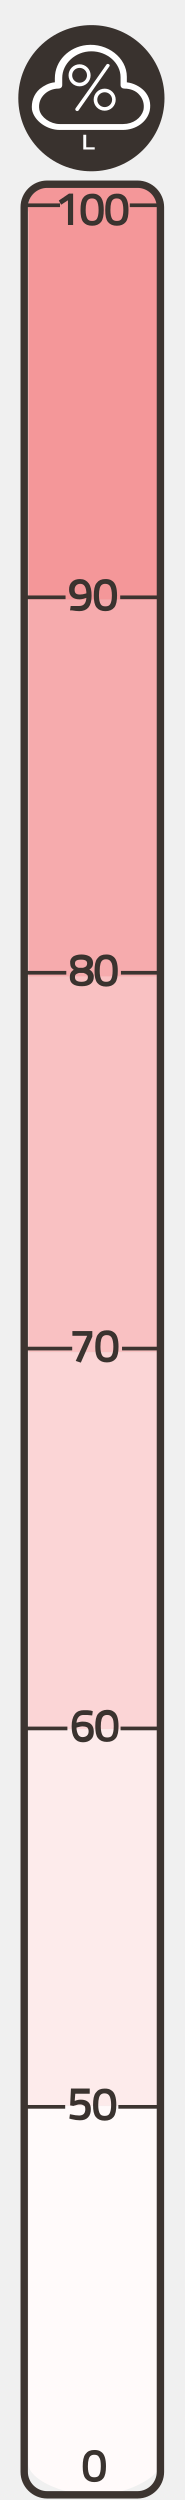
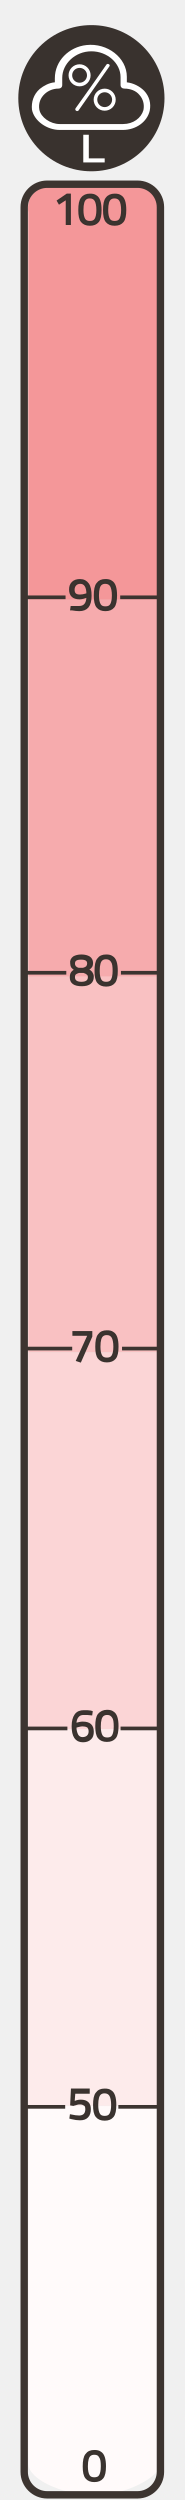
<svg xmlns="http://www.w3.org/2000/svg" xmlns:xlink="http://www.w3.org/1999/xlink" version="1.1" id="Livello_1" x="0px" y="0px" width="50px" height="677px" viewBox="0 0 48.7 677.2" style="enable-background:new 0 0 48.7 677.2;" xml:space="preserve">
  <style type="text/css">
- 	.st0{clip-path:url(#SVGID_00000005226539269776077010000016548542025628304027_);fill:#FFFAFA;}
- 	.st1{clip-path:url(#SVGID_00000111188828282745277030000001331215190716928171_);fill:#FBD5D6;}
- 	.st2{clip-path:url(#SVGID_00000106835161542641223710000013111086124879820192_);fill:#F9C1C2;}
- 	.st3{clip-path:url(#SVGID_00000103226645432106314130000010323868459232175023_);fill:#FDEBEB;}
- 	.st4{clip-path:url(#SVGID_00000059272801827343713920000005139042246960452761_);fill:#F6ABAD;}
- 	.st5{clip-path:url(#SVGID_00000127046499624541168610000004777442934857114788_);fill:#F49799;}
+ 	.st0{clip-path:url(#SVGID_00000050632054060328222330000003750260425840633009_);fill:#FFFAFA;}
+ 	.st1{clip-path:url(#SVGID_00000134242468652259729860000006387059270179482556_);fill:#FBD5D6;}
+ 	.st2{clip-path:url(#SVGID_00000170277983334459633260000010639463009108500888_);fill:#F9C1C2;}
+ 	.st3{clip-path:url(#SVGID_00000105391995699029173640000012595541605929653921_);fill:#FDEBEB;}
+ 	.st4{clip-path:url(#SVGID_00000029029768609425780710000003684137284081808311_);fill:#F6ABAD;}
+ 	.st5{clip-path:url(#SVGID_00000098917716934863461790000011575477969215051689_);fill:#F49799;}
	.st6{fill:#39322E;}
	.st7{fill:none;}
	.st8{fill:none;stroke:#3C3430;stroke-width:2;stroke-miterlimit:9.772;}
	.st9{fill:#3C3530;stroke:#39322E;stroke-width:0.5;stroke-miterlimit:10;}
- 	.st10{fill:none;stroke:#3C3430;stroke-miterlimit:9.772;}
- 	.st11{fill:#3C3430;stroke:#39322E;stroke-width:0.5;stroke-miterlimit:10;}
+ 	.st10{fill:#3C3430;stroke:#39322E;stroke-width:0.5;stroke-miterlimit:10;}
+ 	.st11{fill:none;stroke:#3C3430;stroke-miterlimit:9.772;}
	.st12{fill:#3B3330;stroke:#39322E;stroke-width:0.5;stroke-miterlimit:10;}
	.st13{fill:#FFFFFF;}
	.st14{fill:#FFFFFF;stroke:#FFFFFF;stroke-width:0.489;stroke-miterlimit:9.772;}
	.st15{fill:none;stroke:#FFFFFF;stroke-width:0.977;stroke-miterlimit:9.772;}
	.st16{enable-background:new    ;}
</style>
  <g>
    <g>
      <g>
        <g>
          <g>
            <g>
-               <defs>
-                 <path id="SVGID_1_" d="M43,667.3c-0.6,3.9-9.6,8.5-17.5,8.5l0,0C17.7,676.2,7,672,7,667.3V57.5c1.7-5.6,11.1-8.8,17.3-8.8         l0,0c7.3,0,16.9,3.3,18.7,9.1V667.3L43,667.3z" />
-               </defs>
-               <clipPath id="SVGID_00000033360569956362764120000007537708996570365849_">
-                 <use xlink:href="#SVGID_1_" style="overflow:visible;" />
-               </clipPath>
-               <rect x="-1.9" y="570.5" style="clip-path:url(#SVGID_00000033360569956362764120000007537708996570365849_);fill:#FFFAFA;" width="53.6" height="112.2" />
+               <g>
+                 <defs>
+                   <path id="SVGID_1_" d="M43,667.3c-0.6,3.9-9.6,8.5-17.5,8.5l0,0C17.7,676.2,7,672,7,667.3V57.5c1.7-5.6,11.1-8.8,17.3-8.8          l0,0c7.3,0,16.9,3.3,18.7,9.1V667.3L43,667.3z" />
+                 </defs>
+                 <clipPath id="SVGID_00000034786114378033188310000002756711040931254451_">
+                   <use xlink:href="#SVGID_1_" style="overflow:visible;" />
+                 </clipPath>
+                 <rect x="-1.9" y="570.5" style="clip-path:url(#SVGID_00000034786114378033188310000002756711040931254451_);fill:#FFFAFA;" width="53.6" height="112.2" />
+               </g>
            </g>
          </g>
        </g>
      </g>
      <g>
        <g>
          <g>
            <g>
-               <defs>
-                 <path id="SVGID_00000007412338390705332800000018092268650162602140_" d="M43,667.3c-0.6,3.9-9.6,8.5-17.5,8.5l0,0         C17.7,676.2,7,672,7,667.3V57.5c1.7-5.6,11.1-8.8,17.3-8.8l0,0c7.3,0,16.9,3.3,18.7,9.1V667.3L43,667.3z" />
-               </defs>
-               <clipPath id="SVGID_00000112628723688343035060000014851660495879410065_">
-                 <use xlink:href="#SVGID_00000007412338390705332800000018092268650162602140_" style="overflow:visible;" />
-               </clipPath>
-               <rect x="-1.3" y="366.5" style="clip-path:url(#SVGID_00000112628723688343035060000014851660495879410065_);fill:#FBD5D6;" width="53.6" height="102" />
+               <g>
+                 <defs>
+                   <path id="SVGID_00000150799614592232339180000000635594214529403551_" d="M43,667.3c-0.6,3.9-9.6,8.5-17.5,8.5l0,0          C17.7,676.2,7,672,7,667.3V57.5c1.7-5.6,11.1-8.8,17.3-8.8l0,0c7.3,0,16.9,3.3,18.7,9.1V667.3L43,667.3z" />
+                 </defs>
+                 <clipPath id="SVGID_00000023992270290593726560000016389659261253951372_">
+                   <use xlink:href="#SVGID_00000150799614592232339180000000635594214529403551_" style="overflow:visible;" />
+                 </clipPath>
+                 <rect x="-1.3" y="366.5" style="clip-path:url(#SVGID_00000023992270290593726560000016389659261253951372_);fill:#FBD5D6;" width="53.6" height="102" />
+               </g>
            </g>
          </g>
        </g>
      </g>
      <g>
        <g>
          <g>
            <g>
-               <defs>
-                 <path id="SVGID_00000132789023850248758920000017467893039802453917_" d="M43,667.3c-0.6,3.9-9.6,8.5-17.5,8.5l0,0         C17.7,676.2,7,672,7,667.3V57.5c1.7-5.6,11.1-8.8,17.3-8.8l0,0c7.3,0,16.9,3.3,18.7,9.1V667.3L43,667.3z" />
-               </defs>
-               <clipPath id="SVGID_00000058576408991173076550000004685590676673869247_">
-                 <use xlink:href="#SVGID_00000132789023850248758920000017467893039802453917_" style="overflow:visible;" />
-               </clipPath>
-               <rect x="-1.3" y="264.4" style="clip-path:url(#SVGID_00000058576408991173076550000004685590676673869247_);fill:#F9C1C2;" width="53.6" height="102" />
+               <g>
+                 <defs>
+                   <path id="SVGID_00000112590754811689175200000003410608963761348248_" d="M43,667.3c-0.6,3.9-9.6,8.5-17.5,8.5l0,0          C17.7,676.2,7,672,7,667.3V57.5c1.7-5.6,11.1-8.8,17.3-8.8l0,0c7.3,0,16.9,3.3,18.7,9.1V667.3L43,667.3z" />
+                 </defs>
+                 <clipPath id="SVGID_00000020396781665475361760000008222874686239390080_">
+                   <use xlink:href="#SVGID_00000112590754811689175200000003410608963761348248_" style="overflow:visible;" />
+                 </clipPath>
+                 <rect x="-1.3" y="264.4" style="clip-path:url(#SVGID_00000020396781665475361760000008222874686239390080_);fill:#F9C1C2;" width="53.6" height="102" />
+               </g>
            </g>
          </g>
        </g>
      </g>
      <g>
        <g>
          <g>
            <g>
-               <defs>
-                 <path id="SVGID_00000082330591936679268200000010531903353894560421_" d="M43,667.3c-0.6,3.9-9.6,8.5-17.5,8.5l0,0         C17.7,676.2,7,672,7,667.3V57.5c1.7-5.6,11.1-8.8,17.3-8.8l0,0c7.3,0,16.9,3.3,18.7,9.1V667.3L43,667.3z" />
-               </defs>
-               <clipPath id="SVGID_00000152976512699325380980000010880173478296703885_">
-                 <use xlink:href="#SVGID_00000082330591936679268200000010531903353894560421_" style="overflow:visible;" />
-               </clipPath>
-               <rect x="-1.9" y="468.4" style="clip-path:url(#SVGID_00000152976512699325380980000010880173478296703885_);fill:#FDEBEB;" width="53.6" height="102" />
+               <g>
+                 <defs>
+                   <path id="SVGID_00000165923524163541751670000009358580908014394291_" d="M43,667.3c-0.6,3.9-9.6,8.5-17.5,8.5l0,0          C17.7,676.2,7,672,7,667.3V57.5c1.7-5.6,11.1-8.8,17.3-8.8l0,0c7.3,0,16.9,3.3,18.7,9.1V667.3L43,667.3z" />
+                 </defs>
+                 <clipPath id="SVGID_00000134936465464439453830000010078497199868597639_">
+                   <use xlink:href="#SVGID_00000165923524163541751670000009358580908014394291_" style="overflow:visible;" />
+                 </clipPath>
+                 <rect x="-1.9" y="468.4" style="clip-path:url(#SVGID_00000134936465464439453830000010078497199868597639_);fill:#FDEBEB;" width="53.6" height="102" />
+               </g>
            </g>
          </g>
        </g>
      </g>
      <g>
        <g>
          <g>
            <g>
-               <defs>
-                 <path id="SVGID_00000011004257527396644240000009383346527815732145_" d="M43,667.3c-0.6,3.9-9.6,8.5-17.5,8.5l0,0         C17.7,676.2,7,672,7,667.3V57.5c1.7-5.6,11.1-8.8,17.3-8.8l0,0c7.3,0,16.9,3.3,18.7,9.1V667.3L43,667.3z" />
-               </defs>
-               <clipPath id="SVGID_00000170997732506002518880000000222769686691414459_">
-                 <use xlink:href="#SVGID_00000011004257527396644240000009383346527815732145_" style="overflow:visible;" />
-               </clipPath>
-               <rect x="-1.3" y="162.5" style="clip-path:url(#SVGID_00000170997732506002518880000000222769686691414459_);fill:#F6ABAD;" width="53.6" height="102" />
+               <g>
+                 <defs>
+                   <path id="SVGID_00000087374019888264533900000002217235750185345694_" d="M43,667.3c-0.6,3.9-9.6,8.5-17.5,8.5l0,0          C17.7,676.2,7,672,7,667.3V57.5c1.7-5.6,11.1-8.8,17.3-8.8l0,0c7.3,0,16.9,3.3,18.7,9.1V667.3L43,667.3z" />
+                 </defs>
+                 <clipPath id="SVGID_00000165210807315294345660000013531774837701204135_">
+                   <use xlink:href="#SVGID_00000087374019888264533900000002217235750185345694_" style="overflow:visible;" />
+                 </clipPath>
+                 <rect x="-1.3" y="162.5" style="clip-path:url(#SVGID_00000165210807315294345660000013531774837701204135_);fill:#F6ABAD;" width="53.6" height="102" />
+               </g>
            </g>
          </g>
        </g>
      </g>
      <g>
        <g>
          <g>
            <g>
-               <defs>
-                 <path id="SVGID_00000071543740195335219410000005504152526447511174_" d="M43,667.3c-0.6,3.9-9.6,8.5-17.5,8.5l0,0         C17.7,676.2,7,672,7,667.3V57.5c-1.1-9.2,10.9-7.8,17.1-7.8l0.2-0.9c7.3,0,18.5-0.4,18.7,9.1V667.3L43,667.3z" />
-               </defs>
-               <clipPath id="SVGID_00000068653866406530143480000001833358231278879926_">
-                 <use xlink:href="#SVGID_00000071543740195335219410000005504152526447511174_" style="overflow:visible;" />
-               </clipPath>
-               <rect x="-1.9" y="50.3" style="clip-path:url(#SVGID_00000068653866406530143480000001833358231278879926_);fill:#F49799;" width="53.6" height="112.2" />
+               <g>
+                 <defs>
+                   <path id="SVGID_00000153674824964821434610000013511507633573522332_" d="M43,667.3c-0.6,3.9-9.6,8.5-17.5,8.5l0,0          C17.7,676.2,7,672,7,667.3V57.5c-1.1-9.2,10.9-7.8,17.1-7.8l0.2-0.9c7.3,0,18.5-0.4,18.7,9.1V667.3L43,667.3z" />
+                 </defs>
+                 <clipPath id="SVGID_00000122000088365094899940000009779271398724567487_">
+                   <use xlink:href="#SVGID_00000153674824964821434610000013511507633573522332_" style="overflow:visible;" />
+                 </clipPath>
+                 <rect x="-1.9" y="50.3" style="clip-path:url(#SVGID_00000122000088365094899940000009779271398724567487_);fill:#F49799;" width="53.6" height="112.2" />
+               </g>
            </g>
          </g>
        </g>
      </g>
    </g>
  </g>
  <circle class="st6" cx="24.1" cy="26.6" r="19.8" />
  <rect x="11.1" y="632" class="st7" width="15.4" height="11.8" />
  <path class="st8" d="M36.6,675.8H12.1c-3.4,0-6.2-2.8-6.2-6.2V56.1c0-3.4,2.8-6.2,6.2-6.2h24.5c3.4,0,6.2,2.8,6.2,6.2v613.5  C42.8,673,40,675.8,36.6,675.8z" />
  <g>
-     <path class="st9" d="M18.9,52.8v7.9H18v-6.9l-2,1.3l-0.4-0.7l2.5-1.7H18.9z" />
-     <path class="st9" d="M24.3,52.7c0.7,0,1.2,0.1,1.6,0.4c0.9,0.5,1.3,1.8,1.3,3.8c0,1.4-0.2,2.5-0.7,3.1c-0.5,0.6-1.2,0.9-2.2,0.9   s-1.7-0.3-2.2-0.9c-0.5-0.6-0.7-1.6-0.7-3.1c0-1.5,0.2-2.6,0.7-3.2C22.6,53,23.4,52.7,24.3,52.7z M24.3,53.5   c-0.5,0-0.8,0.1-1.1,0.3c-0.6,0.4-0.9,1.4-0.9,3.1c0,1.2,0.2,2,0.5,2.5c0.3,0.5,0.8,0.7,1.5,0.7s1.2-0.2,1.5-0.7   c0.3-0.5,0.5-1.3,0.5-2.5s-0.2-2.1-0.5-2.6S25,53.5,24.3,53.5z" />
-     <path class="st9" d="M31,52.7c0.7,0,1.2,0.1,1.6,0.4c0.9,0.5,1.3,1.8,1.3,3.8c0,1.4-0.2,2.5-0.7,3.1c-0.5,0.6-1.2,0.9-2.2,0.9   s-1.7-0.3-2.2-0.9c-0.5-0.6-0.7-1.6-0.7-3.1c0-1.5,0.2-2.6,0.7-3.2C29.3,53,30.1,52.7,31,52.7z M31,53.5c-0.5,0-0.8,0.1-1.1,0.3   c-0.6,0.4-0.9,1.4-0.9,3.1c0,1.2,0.2,2,0.5,2.5c0.3,0.5,0.8,0.7,1.5,0.7s1.2-0.2,1.5-0.7c0.3-0.5,0.5-1.3,0.5-2.5s-0.2-2.1-0.5-2.6   S31.7,53.5,31,53.5z" />
-   </g>
-   <line class="st10" x1="6.5" y1="55.6" x2="15.6" y2="55.6" />
-   <line class="st10" x1="42.6" y1="55.6" x2="34.5" y2="55.6" />
-   <g>
-     <path class="st11" d="M19.2,361.6v-0.8h4.9v1.2l-3,6.8l-0.9-0.3l3-6.6v-0.3H19.2z" />
-     <path class="st11" d="M28.3,360.6c0.7,0,1.2,0.1,1.6,0.4c0.9,0.5,1.3,1.8,1.3,3.8c0,1.4-0.2,2.5-0.7,3.1c-0.5,0.6-1.2,0.9-2.2,0.9   s-1.7-0.3-2.2-0.9c-0.5-0.6-0.7-1.6-0.7-3.1c0-1.5,0.2-2.6,0.7-3.2C26.6,360.9,27.3,360.6,28.3,360.6z M28.3,361.4   c-0.5,0-0.8,0.1-1.1,0.3c-0.6,0.4-0.9,1.4-0.9,3.1c0,1.2,0.2,2,0.5,2.5c0.3,0.5,0.8,0.7,1.5,0.7s1.2-0.2,1.5-0.7   c0.3-0.5,0.5-1.3,0.5-2.5s-0.2-2.1-0.5-2.6S29,361.4,28.3,361.4z" />
-   </g>
-   <line class="st10" x1="6.6" y1="365.3" x2="18.9" y2="365.3" />
-   <line class="st10" x1="43" y1="365.3" x2="32.4" y2="365.3" />
-   <g>
-     <path class="st11" d="M20.8,164.4c1.4,0,2.2-0.9,2.2-2.8c-0.8,0.3-1.5,0.5-2.1,0.5c-1.7,0-2.6-0.8-2.6-2.4c0-0.8,0.2-1.4,0.7-1.9   s1.2-0.7,2-0.7c1,0,1.7,0.4,2.2,1.1c0.5,0.7,0.7,1.8,0.7,3.2c0,1.4-0.3,2.4-0.8,3s-1.3,0.9-2.3,0.9c-0.6,0-1.2-0.1-1.9-0.2l-0.3,0   l0.1-0.7C19.4,164.4,20.1,164.4,20.8,164.4z M21,161.3c0.5,0,1.1-0.1,1.7-0.3l0.3-0.1c0-2-0.7-3-1.9-3c-0.6,0-1,0.2-1.3,0.5   c-0.3,0.3-0.5,0.8-0.5,1.3C19.3,160.8,19.8,161.3,21,161.3z" />
-     <path class="st11" d="M27.9,157.1c0.7,0,1.2,0.1,1.6,0.4c0.9,0.5,1.3,1.8,1.3,3.8c0,1.4-0.2,2.5-0.7,3.1c-0.5,0.6-1.2,0.9-2.2,0.9   s-1.7-0.3-2.2-0.9c-0.5-0.6-0.7-1.6-0.7-3.1c0-1.5,0.2-2.6,0.7-3.2C26.2,157.4,26.9,157.1,27.9,157.1z M27.9,157.9   c-0.5,0-0.8,0.1-1.1,0.3c-0.6,0.4-0.9,1.4-0.9,3.1c0,1.2,0.2,2,0.5,2.5c0.3,0.5,0.8,0.7,1.5,0.7s1.2-0.2,1.5-0.7   c0.3-0.5,0.5-1.3,0.5-2.5s-0.2-2.1-0.5-2.6S28.6,157.9,27.9,157.9z" />
-   </g>
-   <line class="st10" x1="6.1" y1="161.8" x2="17.1" y2="161.8" />
-   <line class="st10" x1="42.5" y1="161.8" x2="31.9" y2="161.8" />
-   <g>
-     <path class="st12" d="M24.9,663.9c0.7,0,1.2,0.1,1.6,0.4c0.9,0.5,1.3,1.8,1.3,3.8c0,1.4-0.2,2.5-0.7,3.1c-0.5,0.6-1.2,0.9-2.2,0.9   s-1.7-0.3-2.2-0.9c-0.5-0.6-0.7-1.6-0.7-3.1c0-1.5,0.2-2.6,0.7-3.2C23.2,664.2,23.9,663.9,24.9,663.9z M24.9,664.7   c-0.5,0-0.8,0.1-1.1,0.3c-0.6,0.4-0.9,1.4-0.9,3.1c0,1.2,0.2,2,0.5,2.5c0.3,0.5,0.8,0.7,1.5,0.7s1.2-0.2,1.5-0.7   c0.3-0.5,0.5-1.3,0.5-2.5s-0.1-2.1-0.5-2.6C26.1,664.9,25.6,664.7,24.9,664.7z" />
+     <path class="st9" d="M18.3,52.8v7.9h-0.9v-6.9l-2,1.3L15,54.4l2.5-1.7h0.8V52.8z" />
+     <path class="st9" d="M23.7,52.7c0.7,0,1.2,0.1,1.6,0.4c0.9,0.5,1.3,1.8,1.3,3.8c0,1.4-0.2,2.5-0.7,3.1s-1.2,0.9-2.2,0.9   S22,60.6,21.5,60c-0.5-0.6-0.7-1.6-0.7-3.1s0.2-2.6,0.7-3.2C22,53,22.8,52.7,23.7,52.7z M23.7,53.5c-0.5,0-0.8,0.1-1.1,0.3   c-0.6,0.4-0.9,1.4-0.9,3.1c0,1.2,0.2,2,0.5,2.5s0.8,0.7,1.5,0.7s1.2-0.2,1.5-0.7s0.5-1.3,0.5-2.5s-0.2-2.1-0.5-2.6   S24.4,53.5,23.7,53.5z" />
+     <path class="st9" d="M30.4,52.7c0.7,0,1.2,0.1,1.6,0.4c0.9,0.5,1.3,1.8,1.3,3.8c0,1.4-0.2,2.5-0.7,3.1s-1.2,0.9-2.2,0.9   s-1.7-0.3-2.2-0.9c-0.5-0.6-0.7-1.6-0.7-3.1s0.2-2.6,0.7-3.2C28.7,53,29.5,52.7,30.4,52.7z M30.4,53.5c-0.5,0-0.8,0.1-1.1,0.3   c-0.6,0.4-0.9,1.4-0.9,3.1c0,1.2,0.2,2,0.5,2.5s0.8,0.7,1.5,0.7s1.2-0.2,1.5-0.7s0.5-1.3,0.5-2.5s-0.2-2.1-0.5-2.6   S31.1,53.5,30.4,53.5z" />
  </g>
  <g>
-     <path class="st12" d="M24.1,464.4c-0.7-0.1-1.4-0.1-2.1-0.1c-0.7,0-1.2,0.2-1.6,0.7c-0.4,0.5-0.6,1.1-0.6,2l0.3-0.1   c0.2-0.1,0.5-0.1,0.8-0.2s0.6-0.1,0.9-0.1c1.8,0,2.7,0.8,2.7,2.5c0,0.8-0.2,1.5-0.7,1.9c-0.5,0.5-1.2,0.7-2,0.7   c-1.9,0-2.8-1.4-2.8-4.1c0-1.4,0.3-2.4,0.8-3.1c0.5-0.7,1.3-1,2.3-1c0.6,0,1.3,0,1.8,0.1l0.3,0.1L24.1,464.4z M21.8,467.4   c-0.3,0-0.6,0-0.9,0.1c-0.3,0.1-0.6,0.1-0.8,0.2l-0.3,0.1c0,0.9,0.2,1.6,0.5,2.2c0.3,0.5,0.8,0.8,1.4,0.8c0.6,0,1.1-0.2,1.4-0.5   c0.3-0.3,0.5-0.7,0.5-1.3c0-0.6-0.2-1-0.5-1.3C22.7,467.5,22.3,467.4,21.8,467.4z" />
-     <path class="st12" d="M28.3,463.4c0.7,0,1.2,0.1,1.6,0.4c0.9,0.5,1.3,1.8,1.3,3.8c0,1.4-0.2,2.5-0.7,3.1c-0.5,0.6-1.2,0.9-2.2,0.9   s-1.7-0.3-2.2-0.9c-0.5-0.6-0.7-1.6-0.7-3.1c0-1.5,0.2-2.6,0.7-3.2C26.6,463.8,27.4,463.4,28.3,463.4z M28.4,464.3   c-0.5,0-0.8,0.1-1.1,0.3c-0.6,0.4-0.9,1.4-0.9,3.1c0,1.2,0.2,2,0.5,2.5c0.3,0.5,0.8,0.7,1.5,0.7s1.2-0.2,1.5-0.7   c0.3-0.5,0.5-1.3,0.5-2.5s-0.1-2.1-0.5-2.6C29.5,464.5,29,464.3,28.4,464.3z" />
+     <path class="st10" d="M19.2,361.6v-0.8h4.9v1.2l-3,6.8l-0.9-0.3l3-6.6v-0.3L19.2,361.6L19.2,361.6z" />
+     <path class="st10" d="M28.3,360.6c0.7,0,1.2,0.1,1.6,0.4c0.9,0.5,1.3,1.8,1.3,3.8c0,1.4-0.2,2.5-0.7,3.1s-1.2,0.9-2.2,0.9   s-1.7-0.3-2.2-0.9s-0.7-1.6-0.7-3.1s0.2-2.6,0.7-3.2C26.6,360.9,27.3,360.6,28.3,360.6z M28.3,361.4c-0.5,0-0.8,0.1-1.1,0.3   c-0.6,0.4-0.9,1.4-0.9,3.1c0,1.2,0.2,2,0.5,2.5s0.8,0.7,1.5,0.7s1.2-0.2,1.5-0.7s0.5-1.3,0.5-2.5s-0.2-2.1-0.5-2.6   S29,361.4,28.3,361.4z" />
  </g>
-   <line class="st10" x1="6.2" y1="468.2" x2="17.6" y2="468.2" />
-   <line class="st10" x1="42.6" y1="468.2" x2="32" y2="468.2" />
+   <line class="st11" x1="6.6" y1="365.3" x2="18.9" y2="365.3" />
+   <line class="st11" x1="43" y1="365.3" x2="32.4" y2="365.3" />
+   <g>
+     <path class="st10" d="M20.8,164.4c1.4,0,2.2-0.9,2.2-2.8c-0.8,0.3-1.5,0.5-2.1,0.5c-1.7,0-2.6-0.8-2.6-2.4c0-0.8,0.2-1.4,0.7-1.9   s1.2-0.7,2-0.7c1,0,1.7,0.4,2.2,1.1c0.5,0.7,0.7,1.8,0.7,3.2s-0.3,2.4-0.8,3s-1.3,0.9-2.3,0.9c-0.6,0-1.2-0.1-1.9-0.2h-0.3l0.1-0.7   C19.4,164.4,20.1,164.4,20.8,164.4z M21,161.3c0.5,0,1.1-0.1,1.7-0.3l0.3-0.1c0-2-0.7-3-1.9-3c-0.6,0-1,0.2-1.3,0.5   s-0.5,0.8-0.5,1.3C19.3,160.8,19.8,161.3,21,161.3z" />
+     <path class="st10" d="M27.9,157.1c0.7,0,1.2,0.1,1.6,0.4c0.9,0.5,1.3,1.8,1.3,3.8c0,1.4-0.2,2.5-0.7,3.1s-1.2,0.9-2.2,0.9   s-1.7-0.3-2.2-0.9c-0.5-0.6-0.7-1.6-0.7-3.1s0.2-2.6,0.7-3.2C26.2,157.4,26.9,157.1,27.9,157.1z M27.9,157.9   c-0.5,0-0.8,0.1-1.1,0.3c-0.6,0.4-0.9,1.4-0.9,3.1c0,1.2,0.2,2,0.5,2.5s0.8,0.7,1.5,0.7s1.2-0.2,1.5-0.7s0.5-1.3,0.5-2.5   s-0.2-2.1-0.5-2.6S28.6,157.9,27.9,157.9z" />
+   </g>
+   <line class="st11" x1="6.1" y1="161.8" x2="17.1" y2="161.8" />
+   <line class="st11" x1="42.5" y1="161.8" x2="31.9" y2="161.8" />
+   <g>
+     <path class="st12" d="M24.9,663.9c0.7,0,1.2,0.1,1.6,0.4c0.9,0.5,1.3,1.8,1.3,3.8c0,1.4-0.2,2.5-0.7,3.1s-1.2,0.9-2.2,0.9   s-1.7-0.3-2.2-0.9c-0.5-0.6-0.7-1.6-0.7-3.1s0.2-2.6,0.7-3.2C23.2,664.2,23.9,663.9,24.9,663.9z M24.9,664.7   c-0.5,0-0.8,0.1-1.1,0.3c-0.6,0.4-0.9,1.4-0.9,3.1c0,1.2,0.2,2,0.5,2.5s0.8,0.7,1.5,0.7s1.2-0.2,1.5-0.7s0.5-1.3,0.5-2.5   s-0.1-2.1-0.5-2.6C26.1,664.9,25.6,664.7,24.9,664.7z" />
+   </g>
+   <g>
+     <path class="st12" d="M24.1,464.4c-0.7-0.1-1.4-0.1-2.1-0.1s-1.2,0.2-1.6,0.7s-0.6,1.1-0.6,2l0.3-0.1c0.2-0.1,0.5-0.1,0.8-0.2   s0.6-0.1,0.9-0.1c1.8,0,2.7,0.8,2.7,2.5c0,0.8-0.2,1.5-0.7,1.9c-0.5,0.5-1.2,0.7-2,0.7c-1.9,0-2.8-1.4-2.8-4.1   c0-1.4,0.3-2.4,0.8-3.1s1.3-1,2.3-1c0.6,0,1.3,0,1.8,0.1l0.3,0.1L24.1,464.4z M21.8,467.4c-0.3,0-0.6,0-0.9,0.1s-0.6,0.1-0.8,0.2   l-0.3,0.1c0,0.9,0.2,1.6,0.5,2.2c0.3,0.5,0.8,0.8,1.4,0.8s1.1-0.2,1.4-0.5s0.5-0.7,0.5-1.3c0-0.6-0.2-1-0.5-1.3   C22.7,467.5,22.3,467.4,21.8,467.4z" />
+     <path class="st12" d="M28.3,463.4c0.7,0,1.2,0.1,1.6,0.4c0.9,0.5,1.3,1.8,1.3,3.8c0,1.4-0.2,2.5-0.7,3.1s-1.2,0.9-2.2,0.9   s-1.7-0.3-2.2-0.9s-0.7-1.6-0.7-3.1s0.2-2.6,0.7-3.2C26.6,463.8,27.4,463.4,28.3,463.4z M28.4,464.3c-0.5,0-0.8,0.1-1.1,0.3   c-0.6,0.4-0.9,1.4-0.9,3.1c0,1.2,0.2,2,0.5,2.5s0.8,0.7,1.5,0.7s1.2-0.2,1.5-0.7s0.5-1.3,0.5-2.5s-0.1-2.1-0.5-2.6   C29.5,464.5,29,464.3,28.4,464.3z" />
+   </g>
+   <line class="st11" x1="6.2" y1="468.2" x2="17.6" y2="468.2" />
+   <line class="st11" x1="42.6" y1="468.2" x2="32" y2="468.2" />
  <g>
    <path class="st13" d="M15.5,35.2h17.1c3.6,0,6.6-2.2,7.3-5.2c0.4-2-0.1-3.9-1.5-5.4c-1.2-1.2-2.9-2.1-4.7-2.3v-1.5   c0-5.2-5.3-9.2-10.9-8.6c-4.8,0.5-8.6,4.3-8.6,9v1.1c-1.5,0.1-3,0.9-4.1,1.8c-1.7,1.5-2.3,3.6-2.1,5.6   C8.6,32.8,12.1,35.2,15.5,35.2z M11.5,25.4c1-0.9,2.3-1.4,3.7-1.4c0.6,0,1-0.4,1-0.9v-2c0-3.8,3.5-7.2,7.9-7.2c4.3,0,7.9,3.2,7.9,7   v2.2c0,0.5,0.4,0.9,1,0.9c1.7,0,3.2,0.6,4.1,1.7c1,1.1,1.4,2.6,1.1,4.1c-0.6,2.2-2.8,3.8-5.5,3.8H15.5c-2.5,0-5.1-1.8-5.5-3.9   C9.7,28,10.3,26.5,11.5,25.4z" />
  </g>
  <g>
-     <path class="st12" d="M23.4,566.1v0.8h-3.9l-0.2,2.6c0.6-0.3,1.2-0.5,1.9-0.5c1.7,0,2.5,0.8,2.5,2.3c0,0.9-0.2,1.6-0.7,2.1   c-0.5,0.5-1.1,0.7-2,0.7c-0.7,0-1.4-0.1-2.2-0.3l-0.4-0.1l0.1-0.7c0.9,0.2,1.7,0.3,2.3,0.3s1.1-0.2,1.4-0.5   c0.3-0.3,0.5-0.8,0.5-1.4s-0.1-1-0.4-1.2s-0.7-0.4-1.2-0.4c-0.3,0-0.6,0-0.9,0.1c-0.3,0.1-0.6,0.2-0.7,0.2l-0.3,0.1l-0.6-0.1   l0.2-4.1H23.4z" />
-     <path class="st12" d="M27.7,566c0.7,0,1.2,0.1,1.6,0.4c0.9,0.5,1.3,1.8,1.3,3.8c0,1.4-0.2,2.5-0.7,3.1c-0.5,0.6-1.2,0.9-2.2,0.9   s-1.7-0.3-2.2-0.9c-0.5-0.6-0.7-1.6-0.7-3.1c0-1.5,0.2-2.6,0.7-3.2C26,566.3,26.7,566,27.7,566z M27.7,566.8   c-0.5,0-0.8,0.1-1.1,0.3c-0.6,0.4-0.9,1.4-0.9,3.1c0,1.2,0.2,2,0.5,2.5c0.3,0.5,0.8,0.7,1.5,0.7s1.2-0.2,1.5-0.7   c0.3-0.5,0.5-1.3,0.5-2.5s-0.2-2.1-0.5-2.6S28.4,566.8,27.7,566.8z" />
+     <path class="st12" d="M23.4,566.1v0.8h-3.9l-0.2,2.6c0.6-0.3,1.2-0.5,1.9-0.5c1.7,0,2.5,0.8,2.5,2.3c0,0.9-0.2,1.6-0.7,2.1   s-1.1,0.7-2,0.7c-0.7,0-1.4-0.1-2.2-0.3l-0.4-0.1l0.1-0.7c0.9,0.2,1.7,0.3,2.3,0.3s1.1-0.2,1.4-0.5s0.5-0.8,0.5-1.4s-0.1-1-0.4-1.2   s-0.7-0.4-1.2-0.4c-0.3,0-0.6,0-0.9,0.1s-0.6,0.2-0.7,0.2l-0.3,0.1l-0.6-0.1l0.2-4.1h4.6V566.1z" />
+     <path class="st12" d="M27.7,566c0.7,0,1.2,0.1,1.6,0.4c0.9,0.5,1.3,1.8,1.3,3.8c0,1.4-0.2,2.5-0.7,3.1s-1.2,0.9-2.2,0.9   s-1.7-0.3-2.2-0.9c-0.5-0.6-0.7-1.6-0.7-3.1s0.2-2.6,0.7-3.2C26,566.3,26.7,566,27.7,566z M27.7,566.8c-0.5,0-0.8,0.1-1.1,0.3   c-0.6,0.4-0.9,1.4-0.9,3.1c0,1.2,0.2,2,0.5,2.5s0.8,0.7,1.5,0.7s1.2-0.2,1.5-0.7s0.5-1.3,0.5-2.5s-0.2-2.1-0.5-2.6   S28.4,566.8,27.7,566.8z" />
  </g>
-   <line class="st10" x1="5.6" y1="570.7" x2="17" y2="570.7" />
-   <line class="st10" x1="41.9" y1="570.7" x2="31.4" y2="570.7" />
+   <line class="st11" x1="5.6" y1="570.7" x2="17" y2="570.7" />
+   <line class="st11" x1="41.9" y1="570.7" x2="31.4" y2="570.7" />
  <g>
-     <path class="st11" d="M19.3,259.3c0.5-0.3,1.2-0.5,2.1-0.5s1.6,0.2,2.1,0.5c0.5,0.3,0.8,0.9,0.8,1.5c0,0.5-0.1,0.9-0.3,1.1   c-0.2,0.3-0.5,0.5-1,0.7c0.5,0.2,0.8,0.5,1.1,0.8c0.2,0.3,0.4,0.7,0.4,1.2c0,1.5-1,2.3-3,2.3c-2,0-3-0.7-3-2.1c0-0.6,0.1-1,0.3-1.3   c0.2-0.3,0.6-0.6,1-0.8c-0.4-0.2-0.7-0.5-0.9-0.7c-0.2-0.3-0.3-0.7-0.3-1.1C18.5,260.2,18.8,259.7,19.3,259.3z M19.4,264.7   c0,1,0.7,1.5,2,1.5c1.3,0,2-0.5,2-1.5c0-0.4-0.1-0.7-0.4-0.9c-0.2-0.2-0.6-0.4-1-0.5h-1.3c-0.4,0.1-0.8,0.3-1,0.5   C19.5,263.9,19.4,264.3,19.4,264.7z M23.2,261c0-0.9-0.6-1.3-1.9-1.3s-1.9,0.4-1.9,1.3c0,0.4,0.1,0.6,0.3,0.9   c0.2,0.2,0.5,0.4,0.9,0.5h1.3c0.4-0.1,0.8-0.3,1-0.5C23.1,261.6,23.2,261.3,23.2,261z" />
-     <path class="st11" d="M28.1,258.8c0.7,0,1.2,0.1,1.6,0.4c0.9,0.5,1.3,1.8,1.3,3.8c0,1.4-0.2,2.5-0.7,3.1c-0.5,0.6-1.2,0.9-2.2,0.9   s-1.7-0.3-2.2-0.9c-0.5-0.6-0.7-1.6-0.7-3.1c0-1.5,0.2-2.6,0.7-3.2C26.4,259.1,27.1,258.8,28.1,258.8z M28.1,259.6   c-0.5,0-0.8,0.1-1.1,0.3c-0.6,0.4-0.9,1.4-0.9,3.1c0,1.2,0.2,2,0.5,2.5c0.3,0.5,0.8,0.7,1.5,0.7s1.2-0.2,1.5-0.7   c0.3-0.5,0.5-1.3,0.5-2.5s-0.1-2.1-0.5-2.6C29.3,259.9,28.8,259.6,28.1,259.6z" />
+     <path class="st10" d="M19.3,259.3c0.5-0.3,1.2-0.5,2.1-0.5s1.6,0.2,2.1,0.5s0.8,0.9,0.8,1.5c0,0.5-0.1,0.9-0.3,1.1   c-0.2,0.3-0.5,0.5-1,0.7c0.5,0.2,0.8,0.5,1.1,0.8c0.2,0.3,0.4,0.7,0.4,1.2c0,1.5-1,2.3-3,2.3s-3-0.7-3-2.1c0-0.6,0.1-1,0.3-1.3   c0.2-0.3,0.6-0.6,1-0.8c-0.4-0.2-0.7-0.5-0.9-0.7c-0.2-0.3-0.3-0.7-0.3-1.1C18.5,260.2,18.8,259.7,19.3,259.3z M19.4,264.7   c0,1,0.7,1.5,2,1.5s2-0.5,2-1.5c0-0.4-0.1-0.7-0.4-0.9c-0.2-0.2-0.6-0.4-1-0.5h-1.3c-0.4,0.1-0.8,0.3-1,0.5   C19.5,263.9,19.4,264.3,19.4,264.7z M23.2,261c0-0.9-0.6-1.3-1.9-1.3s-1.9,0.4-1.9,1.3c0,0.4,0.1,0.6,0.3,0.9   c0.2,0.2,0.5,0.4,0.9,0.5h1.3c0.4-0.1,0.8-0.3,1-0.5C23.1,261.6,23.2,261.3,23.2,261z" />
+     <path class="st10" d="M28.1,258.8c0.7,0,1.2,0.1,1.6,0.4c0.9,0.5,1.3,1.8,1.3,3.8c0,1.4-0.2,2.5-0.7,3.1s-1.2,0.9-2.2,0.9   s-1.7-0.3-2.2-0.9s-0.7-1.6-0.7-3.1s0.2-2.6,0.7-3.2C26.4,259.1,27.1,258.8,28.1,258.8z M28.1,259.6c-0.5,0-0.8,0.1-1.1,0.3   c-0.6,0.4-0.9,1.4-0.9,3.1c0,1.2,0.2,2,0.5,2.5s0.8,0.7,1.5,0.7s1.2-0.2,1.5-0.7s0.5-1.3,0.5-2.5s-0.1-2.1-0.5-2.6   C29.3,259.9,28.8,259.6,28.1,259.6z" />
  </g>
-   <line class="st10" x1="6.3" y1="263.5" x2="17.3" y2="263.5" />
-   <line class="st10" x1="42.7" y1="263.5" x2="32.1" y2="263.5" />
-   <path class="st14" d="M20,29.5c0,0-0.1,0.2,0.1,0.3c0.1,0.1,0.3,0,0.3,0l4.2-6l4.2-6c0,0,0.1-0.1-0.1-0.2c-0.2-0.1-0.3,0-0.3,0  l-4.2,6L20,29.5z" />
+   <line class="st11" x1="6.3" y1="263.5" x2="17.3" y2="263.5" />
+   <line class="st11" x1="42.7" y1="263.5" x2="32.1" y2="263.5" />
+   <path class="st14" d="M20,29.5c0,0-0.1,0.2,0.1,0.3c0.1,0.1,0.3,0,0.3,0l4.2-6l4.2-6c0,0,0.1-0.1-0.1-0.2s-0.3,0-0.3,0l-4.2,6  L20,29.5z" />
  <circle class="st15" cx="20.9" cy="20.4" r="2.5" />
  <circle class="st15" cx="27.7" cy="27" r="2.5" />
  <g class="st16">
-     <path class="st13" d="M21.9,36.5h0.8v3.4H25v0.6h-3.1L21.9,36.5z" />
+     <path class="st13" d="M21.9,36.5h1.5v6.4h4.3V44h-5.8V36.5z" />
  </g>
</svg>
